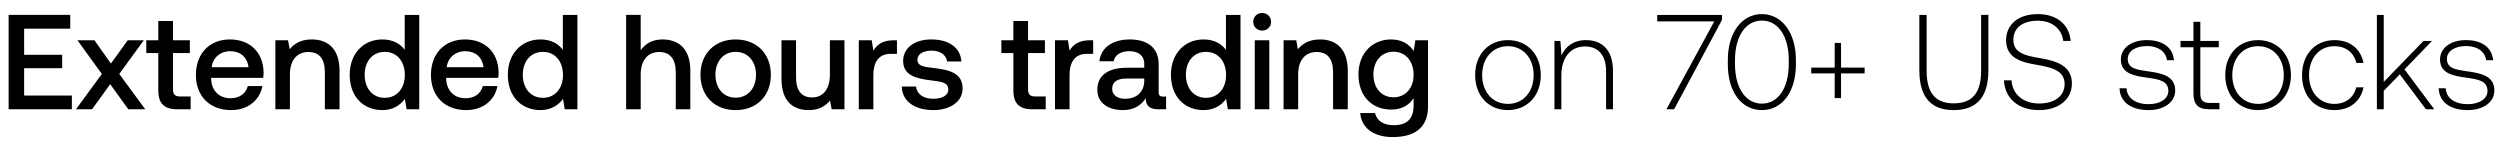
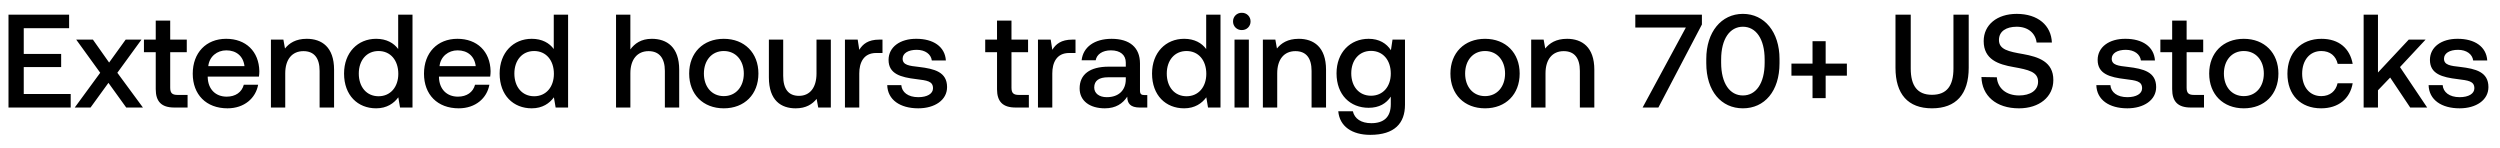
- <svg xmlns="http://www.w3.org/2000/svg" width="183" height="11" viewBox="0 0 183 11" fill="none">
-   <path d="M.632 8H5.26V6.993H1.767V4.99H4.55v-.977H1.767V2.098h3.375V1.09H.632V8zm4.93 0h1.174l1.332-1.836L9.391 8h1.243L8.73 5.414l1.796-2.467H9.35L8.118 4.654 6.913 2.947H5.67l1.786 2.467L5.561 8zm6.025-1.372C11.587 7.546 12 8 12.969 8h.987v-.938h-.75c-.405 0-.543-.148-.543-.542V3.884h1.233v-.937h-1.233V1.535h-1.076v1.412h-.878v.937h.878v2.744zm5.339 1.431c1.253 0 2.102-.76 2.28-1.757H18.14c-.148.563-.622.889-1.273.889-.84 0-1.382-.563-1.412-1.422V5.7h3.81c.02-.138.03-.276.03-.404-.03-1.48-1.007-2.409-2.468-2.409-1.49 0-2.487 1.037-2.487 2.596 0 1.55.997 2.576 2.586 2.576zm-1.431-3.138c.079-.72.661-1.175 1.342-1.175.74 0 1.264.425 1.352 1.175h-2.694zm7.326-2.034c-.819 0-1.303.326-1.618.721l-.119-.661h-.927V8h1.065V5.454c0-1.027.504-1.649 1.352-1.649.8 0 1.205.514 1.205 1.471V8h1.076V5.187c0-1.688-.918-2.3-2.034-2.3zm6.804.76c-.326-.444-.869-.76-1.639-.76-1.372 0-2.388 1.027-2.388 2.586 0 1.619 1.016 2.586 2.388 2.586.8 0 1.323-.375 1.648-.819l.129.76h.927V1.091h-1.065v2.556zm-1.461 3.514c-.888 0-1.47-.69-1.47-1.688 0-.987.582-1.677 1.47-1.677s1.47.69 1.47 1.697c0 .977-.582 1.668-1.47 1.668zm5.966.898c1.254 0 2.103-.76 2.28-1.757h-1.066c-.148.563-.621.889-1.273.889-.839 0-1.381-.563-1.411-1.422V5.7h3.81c.02-.138.03-.276.03-.404-.03-1.48-1.008-2.409-2.468-2.409-1.49 0-2.487 1.037-2.487 2.596 0 1.55.996 2.576 2.585 2.576zM32.7 4.921c.078-.72.66-1.175 1.342-1.175.74 0 1.263.425 1.352 1.175h-2.695zm8.5-1.274c-.325-.444-.868-.76-1.638-.76-1.372 0-2.389 1.027-2.389 2.586 0 1.619 1.017 2.586 2.389 2.586.8 0 1.323-.375 1.648-.819l.129.76h.927V1.091H41.2v2.556zm-1.46 3.514c-.889 0-1.471-.69-1.471-1.688 0-.987.582-1.677 1.47-1.677.889 0 1.471.69 1.471 1.697 0 .977-.582 1.668-1.47 1.668zm8.748-4.273c-.79 0-1.273.355-1.589.79V1.09h-1.066V8H46.9V5.444c0-1.017.513-1.639 1.352-1.639.79 0 1.214.514 1.214 1.471V8h1.066V5.187c0-1.688-.918-2.3-2.043-2.3zm5.362 5.171c1.54 0 2.576-1.036 2.576-2.586 0-1.54-1.036-2.585-2.576-2.585s-2.576 1.046-2.576 2.585c0 1.55 1.037 2.586 2.576 2.586zm0-.908c-.898 0-1.48-.7-1.48-1.678 0-.977.582-1.677 1.48-1.677s1.49.7 1.49 1.677c0 .977-.592 1.678-1.49 1.678zm6.898-1.678c0 1.047-.494 1.658-1.303 1.658-.78 0-1.175-.503-1.175-1.49V2.947h-1.065V5.76c0 1.727.917 2.3 1.993 2.3.78 0 1.244-.317 1.56-.702l.118.642h.938V2.947h-1.066v2.526zm4.672-2.526c-.829 0-1.233.335-1.49.76l-.118-.76h-.948V8h1.066V5.463c0-.78.306-1.52 1.253-1.52h.474v-.996h-.237zm.59 3.385c.03 1.096.958 1.727 2.31 1.727 1.224 0 2.142-.612 2.142-1.579 0-1.125-.938-1.362-2.092-1.5-.73-.08-1.214-.138-1.214-.612 0-.405.414-.661 1.046-.661.632 0 1.066.325 1.125.79h1.046c-.069-1.037-.947-1.61-2.19-1.61-1.215-.01-2.074.612-2.074 1.57 0 1.046.909 1.293 2.063 1.43.78.1 1.244.14 1.244.682 0 .405-.434.661-1.096.661-.77 0-1.223-.375-1.263-.898h-1.046zm8.168.296c0 .918.415 1.372 1.382 1.372h.987v-.938h-.75c-.404 0-.543-.148-.543-.542V3.884h1.234v-.937h-1.234V1.535h-1.076v1.412H73.3v.937h.879v2.744zm5.604-3.681c-.83 0-1.234.335-1.49.76l-.12-.76h-.947V8h1.066V5.463c0-.78.306-1.52 1.254-1.52h.473v-.996h-.236zm5.359 4.125c-.218 0-.326-.069-.326-.325V4.723c0-1.194-.77-1.835-2.112-1.835-1.273 0-2.122.611-2.23 1.598h1.046c.078-.444.503-.74 1.134-.74.701 0 1.106.346 1.106.908v.306h-1.273c-1.412 0-2.162.582-2.162 1.619 0 .937.77 1.48 1.876 1.48.819 0 1.332-.355 1.668-.868 0 .503.236.809.927.809h.563v-.928h-.217zm-1.382-1.145c-.01.78-.523 1.303-1.412 1.303-.582 0-.937-.296-.937-.72 0-.514.365-.76 1.026-.76h1.323v.177zm5.98-2.28c-.326-.444-.868-.76-1.638-.76-1.372 0-2.389 1.027-2.389 2.586 0 1.619 1.017 2.586 2.389 2.586.8 0 1.322-.375 1.648-.819l.128.76h.928V1.091H89.74v2.556zm-1.46 3.514c-.889 0-1.471-.69-1.471-1.688 0-.987.582-1.677 1.47-1.677.889 0 1.471.69 1.471 1.697 0 .977-.582 1.668-1.47 1.668zm4.11-4.925a.63.63 0 00.652-.641.63.63 0 00-.651-.642.63.63 0 00-.652.642.63.63 0 00.652.641zM91.848 8h1.066V2.947h-1.066V8zm4.775-5.112c-.819 0-1.302.325-1.618.72l-.119-.661h-.928V8h1.067V5.454c0-1.027.503-1.649 1.352-1.649.8 0 1.204.514 1.204 1.471V8h1.076V5.187c0-1.688-.918-2.3-2.034-2.3zm6.862.848c-.326-.503-.869-.849-1.658-.849-1.372 0-2.389 1.017-2.389 2.567 0 1.608 1.017 2.566 2.389 2.566.789 0 1.313-.326 1.648-.83v.563c0 .967-.523 1.412-1.451 1.412-.75 0-1.243-.326-1.372-.889h-1.085c.098 1.135 1.036 1.757 2.378 1.757 1.816 0 2.586-.868 2.586-2.24V2.947h-.928l-.118.79zm-1.48 3.386c-.889 0-1.471-.681-1.471-1.668 0-.977.582-1.668 1.471-1.668.888 0 1.47.69 1.47 1.687 0 .968-.582 1.649-1.47 1.649zm8.373.937c1.411 0 2.408-1.046 2.408-2.566 0-1.51-.997-2.556-2.408-2.556s-2.398 1.046-2.398 2.556c0 1.52.987 2.566 2.398 2.566zm0-.454c-1.115 0-1.885-.868-1.885-2.112 0-1.234.77-2.112 1.885-2.112s1.885.878 1.885 2.112c0 1.244-.77 2.112-1.885 2.112zm5.718-4.668c-.918 0-1.51.474-1.796 1.125l-.079-1.066h-.435V8h.504V5.533c0-1.303.661-2.132 1.727-2.132.967 0 1.549.631 1.549 1.816V8h.504V5.197c0-1.58-.839-2.26-1.974-2.26zm5.215-1.372h4.175L121.981 8h.563l3.503-6.534v-.375h-4.737v.474zm5.166 3.139c0 2.023.997 3.355 2.497 3.355 1.481 0 2.487-1.332 2.487-3.355v-.316c0-1.964-1.006-3.356-2.487-3.356-1.5 0-2.497 1.392-2.497 3.356v.316zm4.461-.02c0 1.757-.779 2.901-1.964 2.901-1.194 0-1.974-1.144-1.974-2.901v-.277c0-1.756.78-2.901 1.974-2.901 1.185 0 1.964 1.145 1.964 2.901v.277zm3.362.266h-1.717v.425h1.717V7.18h.464V5.375h1.727V4.95h-1.727V3.144h-.464V4.95zm6.196.198c0 1.924.82 2.911 2.517 2.911 1.708 0 2.537-.987 2.537-2.911V1.09h-.533v4.086c0 1.59-.612 2.389-2.004 2.389-1.372 0-1.984-.8-1.984-2.389V1.091h-.533v4.057zm6.192.73c.07 1.303 1.017 2.181 2.567 2.181 1.45 0 2.408-.79 2.408-1.954 0-1.313-1.165-1.648-2.31-1.846-1.056-.177-1.974-.355-1.974-1.342 0-.898.701-1.401 1.787-1.401 1.036 0 1.747.582 1.865 1.48h.543c-.099-1.184-.997-1.964-2.408-1.964-1.402 0-2.32.74-2.32 1.915 0 1.312 1.126 1.608 2.231 1.796 1.086.188 2.053.405 2.053 1.411 0 .889-.75 1.422-1.866 1.422-1.164 0-1.954-.672-2.023-1.698h-.553zm8.461.582c.039 1.037.878 1.6 2.132 1.6 1.076 0 1.944-.544 1.944-1.432 0-1.056-.928-1.263-2.003-1.411-.78-.109-1.471-.198-1.471-.898 0-.573.563-.948 1.411-.948.8 0 1.372.385 1.461 1.036h.513c-.089-.977-.888-1.47-1.974-1.47-1.115-.01-1.914.562-1.914 1.421 0 1.007.927 1.194 1.954 1.332.839.119 1.52.227 1.52.968 0 .592-.622.967-1.441.967-.958 0-1.579-.444-1.619-1.165h-.513zm5.412.375c0 .8.325 1.165 1.174 1.165h.73v-.464h-.691c-.523 0-.71-.197-.71-.71V3.46h1.352v-.464h-1.352V1.595h-.503v1.401h-.948v.464h.948v3.375zm4.727 1.224c1.411 0 2.408-1.046 2.408-2.566 0-1.51-.997-2.556-2.408-2.556-1.412 0-2.399 1.046-2.399 2.556 0 1.52.987 2.566 2.399 2.566zm0-.454c-1.115 0-1.885-.868-1.885-2.112 0-1.234.77-2.112 1.885-2.112s1.885.878 1.885 2.112c0 1.244-.77 2.112-1.885 2.112zm5.589.454c1.135 0 1.935-.651 2.132-1.668h-.533c-.168.74-.77 1.214-1.599 1.214-1.095 0-1.855-.858-1.855-2.102 0-1.244.75-2.122 1.855-2.122.839 0 1.431.474 1.609 1.224h.523c-.207-1.037-.987-1.668-2.122-1.668-1.411 0-2.378 1.046-2.378 2.566 0 1.54.957 2.556 2.368 2.556zM173.987 8h.503V6.648l1.174-1.204L177.579 8h.612l-2.181-2.921 2.013-2.083h-.621l-2.912 3V1.091h-.503V8zm4.524-1.54c.04 1.037.879 1.6 2.132 1.6 1.076 0 1.945-.544 1.945-1.432 0-1.056-.928-1.263-2.004-1.411-.78-.109-1.471-.198-1.471-.898 0-.573.563-.948 1.412-.948.799 0 1.372.385 1.46 1.036h.514c-.089-.977-.889-1.47-1.974-1.47-1.116-.01-1.915.562-1.915 1.421 0 1.007.928 1.194 1.954 1.332.839.119 1.52.227 1.52.968 0 .592-.622.967-1.441.967-.957 0-1.579-.444-1.618-1.165h-.514z" fill="#000" />
+ <svg xmlns="http://www.w3.org/2000/svg" width="186" height="11" viewBox="0 0 186 11" fill="none">
+   <path d="M.632 8H5.26V6.993H1.767V4.99H4.55v-.977H1.767V2.098h3.375V1.09H.632V8zm4.93 0h1.174l1.332-1.836L9.391 8h1.243L8.73 5.414l1.796-2.467H9.35L8.118 4.654 6.913 2.947H5.67l1.786 2.467L5.561 8zm6.025-1.372C11.587 7.546 12 8 12.969 8h.987v-.938h-.75c-.405 0-.543-.148-.543-.542V3.884h1.233v-.937h-1.233V1.535h-1.076v1.412h-.878v.937h.878v2.744zm5.339 1.431c1.253 0 2.102-.76 2.28-1.757H18.14c-.148.563-.622.889-1.273.889-.84 0-1.382-.563-1.412-1.422V5.7h3.81c.02-.138.03-.276.03-.404-.03-1.48-1.007-2.409-2.468-2.409-1.49 0-2.487 1.037-2.487 2.596 0 1.55.997 2.576 2.586 2.576zm-1.431-3.138c.079-.72.661-1.175 1.342-1.175.74 0 1.264.425 1.352 1.175h-2.694zm7.326-2.034c-.819 0-1.303.326-1.618.721l-.119-.661h-.927V8h1.065V5.454c0-1.027.504-1.649 1.352-1.649.8 0 1.205.514 1.205 1.471V8h1.076V5.187c0-1.688-.918-2.3-2.034-2.3zm6.804.76c-.326-.444-.869-.76-1.639-.76-1.372 0-2.388 1.027-2.388 2.586 0 1.619 1.016 2.586 2.388 2.586.8 0 1.323-.375 1.648-.819l.129.76h.927V1.091h-1.065v2.556zm-1.461 3.514c-.888 0-1.47-.69-1.47-1.688 0-.987.582-1.677 1.47-1.677s1.47.69 1.47 1.697c0 .977-.582 1.668-1.47 1.668zm5.966.898c1.254 0 2.103-.76 2.28-1.757h-1.066c-.148.563-.621.889-1.273.889-.839 0-1.381-.563-1.411-1.422V5.7h3.81c.02-.138.03-.276.03-.404-.03-1.48-1.008-2.409-2.468-2.409-1.49 0-2.487 1.037-2.487 2.596 0 1.55.996 2.576 2.585 2.576zM32.7 4.921c.078-.72.66-1.175 1.342-1.175.74 0 1.263.425 1.352 1.175h-2.695zm8.5-1.274c-.325-.444-.868-.76-1.638-.76-1.372 0-2.389 1.027-2.389 2.586 0 1.619 1.017 2.586 2.389 2.586.8 0 1.323-.375 1.648-.819l.129.76h.927V1.091H41.2v2.556zm-1.46 3.514c-.889 0-1.471-.69-1.471-1.688 0-.987.582-1.677 1.47-1.677.889 0 1.471.69 1.471 1.697 0 .977-.582 1.668-1.47 1.668zm8.748-4.273c-.79 0-1.273.355-1.589.79V1.09h-1.066V8H46.9V5.444c0-1.017.513-1.639 1.352-1.639.79 0 1.214.514 1.214 1.471V8h1.066V5.187c0-1.688-.918-2.3-2.043-2.3zm5.362 5.171c1.54 0 2.576-1.036 2.576-2.586 0-1.54-1.036-2.585-2.576-2.585s-2.576 1.046-2.576 2.585c0 1.55 1.037 2.586 2.576 2.586zm0-.908c-.898 0-1.48-.7-1.48-1.678 0-.977.582-1.677 1.48-1.677s1.49.7 1.49 1.677c0 .977-.592 1.678-1.49 1.678zm6.898-1.678c0 1.047-.494 1.658-1.303 1.658-.78 0-1.175-.503-1.175-1.49V2.947h-1.065V5.76c0 1.727.917 2.3 1.993 2.3.78 0 1.244-.317 1.56-.702l.118.642h.938V2.947h-1.066v2.526zm4.672-2.526c-.829 0-1.233.335-1.49.76l-.118-.76h-.948V8h1.066V5.463c0-.78.306-1.52 1.253-1.52h.474v-.996h-.237zm.59 3.385c.03 1.096.958 1.727 2.31 1.727 1.224 0 2.142-.612 2.142-1.579 0-1.125-.938-1.362-2.092-1.5-.73-.08-1.214-.138-1.214-.612 0-.405.414-.661 1.046-.661.632 0 1.066.325 1.125.79h1.046c-.069-1.037-.947-1.61-2.19-1.61-1.215-.01-2.074.612-2.074 1.57 0 1.046.909 1.293 2.063 1.43.78.1 1.244.14 1.244.682 0 .405-.434.661-1.096.661-.77 0-1.223-.375-1.263-.898h-1.046zm8.168.296c0 .918.415 1.372 1.382 1.372h.987v-.938h-.75c-.404 0-.543-.148-.543-.542V3.884h1.234v-.937h-1.234V1.535h-1.076v1.412H73.3v.937h.879v2.744zm5.604-3.681c-.83 0-1.234.335-1.49.76l-.12-.76h-.947V8h1.066V5.463c0-.78.306-1.52 1.254-1.52h.473v-.996h-.236zm5.359 4.125c-.218 0-.326-.069-.326-.325V4.723c0-1.194-.77-1.835-2.112-1.835-1.273 0-2.122.611-2.23 1.598h1.046c.078-.444.503-.74 1.134-.74.701 0 1.106.346 1.106.908v.306h-1.273c-1.412 0-2.162.582-2.162 1.619 0 .937.77 1.48 1.876 1.48.819 0 1.332-.355 1.668-.868 0 .503.236.809.927.809h.563v-.928h-.217zm-1.382-1.145c-.01.78-.523 1.303-1.412 1.303-.582 0-.937-.296-.937-.72 0-.514.365-.76 1.026-.76h1.323v.177zm5.98-2.28c-.326-.444-.868-.76-1.638-.76-1.372 0-2.389 1.027-2.389 2.586 0 1.619 1.017 2.586 2.389 2.586.8 0 1.322-.375 1.648-.819l.128.76h.928V1.091H89.74v2.556zm-1.46 3.514c-.889 0-1.471-.69-1.471-1.688 0-.987.582-1.677 1.47-1.677.889 0 1.471.69 1.471 1.697 0 .977-.582 1.668-1.47 1.668zm4.11-4.925a.63.63 0 00.652-.641.63.63 0 00-.651-.642.63.63 0 00-.652.642.63.63 0 00.652.641zM91.848 8h1.066V2.947h-1.066V8zm4.775-5.112c-.819 0-1.302.325-1.618.72l-.119-.661h-.928V8h1.067V5.454c0-1.027.503-1.649 1.352-1.649.8 0 1.204.514 1.204 1.471V8h1.076V5.187c0-1.688-.918-2.3-2.034-2.3zm6.862.848c-.326-.503-.869-.849-1.658-.849-1.372 0-2.389 1.017-2.389 2.567 0 1.608 1.017 2.566 2.389 2.566.789 0 1.313-.326 1.648-.83v.563c0 .967-.523 1.412-1.451 1.412-.75 0-1.243-.326-1.372-.889h-1.085c.098 1.135 1.036 1.757 2.378 1.757 1.816 0 2.586-.868 2.586-2.24V2.947h-.928l-.118.79zm-1.48 3.386c-.889 0-1.471-.681-1.471-1.668 0-.977.582-1.668 1.471-1.668.888 0 1.47.69 1.47 1.687 0 .968-.582 1.649-1.47 1.649zm8.482.937c1.539 0 2.576-1.036 2.576-2.586 0-1.54-1.037-2.585-2.576-2.585-1.54 0-2.576 1.046-2.576 2.585 0 1.55 1.036 2.586 2.576 2.586zm0-.908c-.899 0-1.481-.7-1.481-1.678 0-.977.582-1.677 1.481-1.677.898 0 1.49.7 1.49 1.677 0 .977-.592 1.678-1.49 1.678zm6.097-4.263c-.819 0-1.302.325-1.618.72l-.119-.661h-.927V8h1.066V5.454c0-1.027.503-1.649 1.352-1.649.799 0 1.204.514 1.204 1.471V8h1.076V5.187c0-1.688-.918-2.3-2.034-2.3zm5.084-.84h3.76L122.21 8h1.174l3.238-6.178v-.73h-4.955v.957zm5.279 2.656c0 2.082 1.116 3.355 2.725 3.355 1.608 0 2.724-1.273 2.724-3.355v-.316c0-2.004-1.116-3.356-2.724-3.356-1.609 0-2.725 1.352-2.725 3.356v.316zm4.343-.04c0 1.55-.651 2.438-1.618 2.438-.968 0-1.619-.888-1.619-2.438v-.237c0-1.54.651-2.438 1.619-2.438.967 0 1.618.899 1.618 2.438v.237zm3.562.07h-1.569v.897h1.569V7.3h.977V5.631h1.579v-.898h-1.579V3.065h-.977v1.668zm6.172.305c0 1.964.928 3.02 2.715 3.02 1.796 0 2.733-1.056 2.733-3.02V1.091h-1.135v4.007c0 1.283-.493 1.955-1.598 1.955-1.086 0-1.58-.672-1.58-1.955V1.091h-1.135V5.04zm6.395.691c.039 1.382 1.075 2.33 2.793 2.33 1.52 0 2.556-.86 2.556-2.103.01-1.362-1.105-1.727-2.25-1.934-1.086-.188-1.796-.336-1.796-1.047 0-.651.542-.987 1.322-.987.839 0 1.392.474 1.48 1.175h1.136c-.05-1.273-1.037-2.132-2.616-2.132-1.471 0-2.458.82-2.458 2.023 0 1.372 1.086 1.737 2.231 1.935 1.096.197 1.816.355 1.816 1.085 0 .662-.592 1.027-1.411 1.027-.968 0-1.599-.543-1.658-1.352l-1.145-.02zm8.548.602c.029 1.096.957 1.727 2.309 1.727 1.224 0 2.142-.612 2.142-1.579 0-1.125-.938-1.362-2.092-1.5-.731-.08-1.214-.138-1.214-.612 0-.405.414-.661 1.046-.661.632 0 1.066.325 1.125.79h1.046c-.069-1.037-.947-1.61-2.191-1.61-1.214-.01-2.073.612-2.073 1.57 0 1.046.908 1.293 2.063 1.43.78.1 1.244.14 1.244.682 0 .405-.434.661-1.096.661-.77 0-1.224-.375-1.263-.898h-1.046zm5.642.296c0 .918.415 1.372 1.382 1.372h.987v-.938h-.75c-.405 0-.543-.148-.543-.542V3.884h1.234v-.937h-1.234V1.535h-1.076v1.412h-.878v.937h.878v2.744zm5.33 1.431c1.539 0 2.575-1.036 2.575-2.586 0-1.54-1.036-2.585-2.575-2.585-1.54 0-2.576 1.046-2.576 2.585 0 1.55 1.036 2.586 2.576 2.586zm0-.908c-.899 0-1.481-.7-1.481-1.678 0-.977.582-1.677 1.481-1.677.898 0 1.49.7 1.49 1.677 0 .977-.592 1.678-1.49 1.678zm5.752.908c1.293 0 2.152-.72 2.349-1.865h-1.125c-.128.582-.563.957-1.214.957-.859 0-1.421-.68-1.421-1.668 0-.997.562-1.687 1.421-1.687.661 0 1.086.365 1.224.957h1.115c-.207-1.145-1.017-1.865-2.319-1.865-1.53 0-2.537 1.036-2.537 2.595 0 1.58.977 2.576 2.507 2.576zM175.855 8h1.066V6.717l.908-.948L179.319 8h1.263l-2.023-3.01 1.905-2.043h-1.253l-2.29 2.447V1.091h-1.066V8zm4.833-1.668c.03 1.096.958 1.727 2.31 1.727 1.224 0 2.141-.612 2.141-1.579 0-1.125-.937-1.362-2.092-1.5-.73-.08-1.214-.138-1.214-.612 0-.405.415-.661 1.046-.661.632 0 1.066.325 1.125.79h1.047c-.069-1.037-.948-1.61-2.191-1.61-1.214-.01-2.073.612-2.073 1.57 0 1.046.908 1.293 2.063 1.43.779.1 1.243.14 1.243.682 0 .405-.434.661-1.095.661-.77 0-1.224-.375-1.264-.898h-1.046z" fill="#000" />
</svg>
